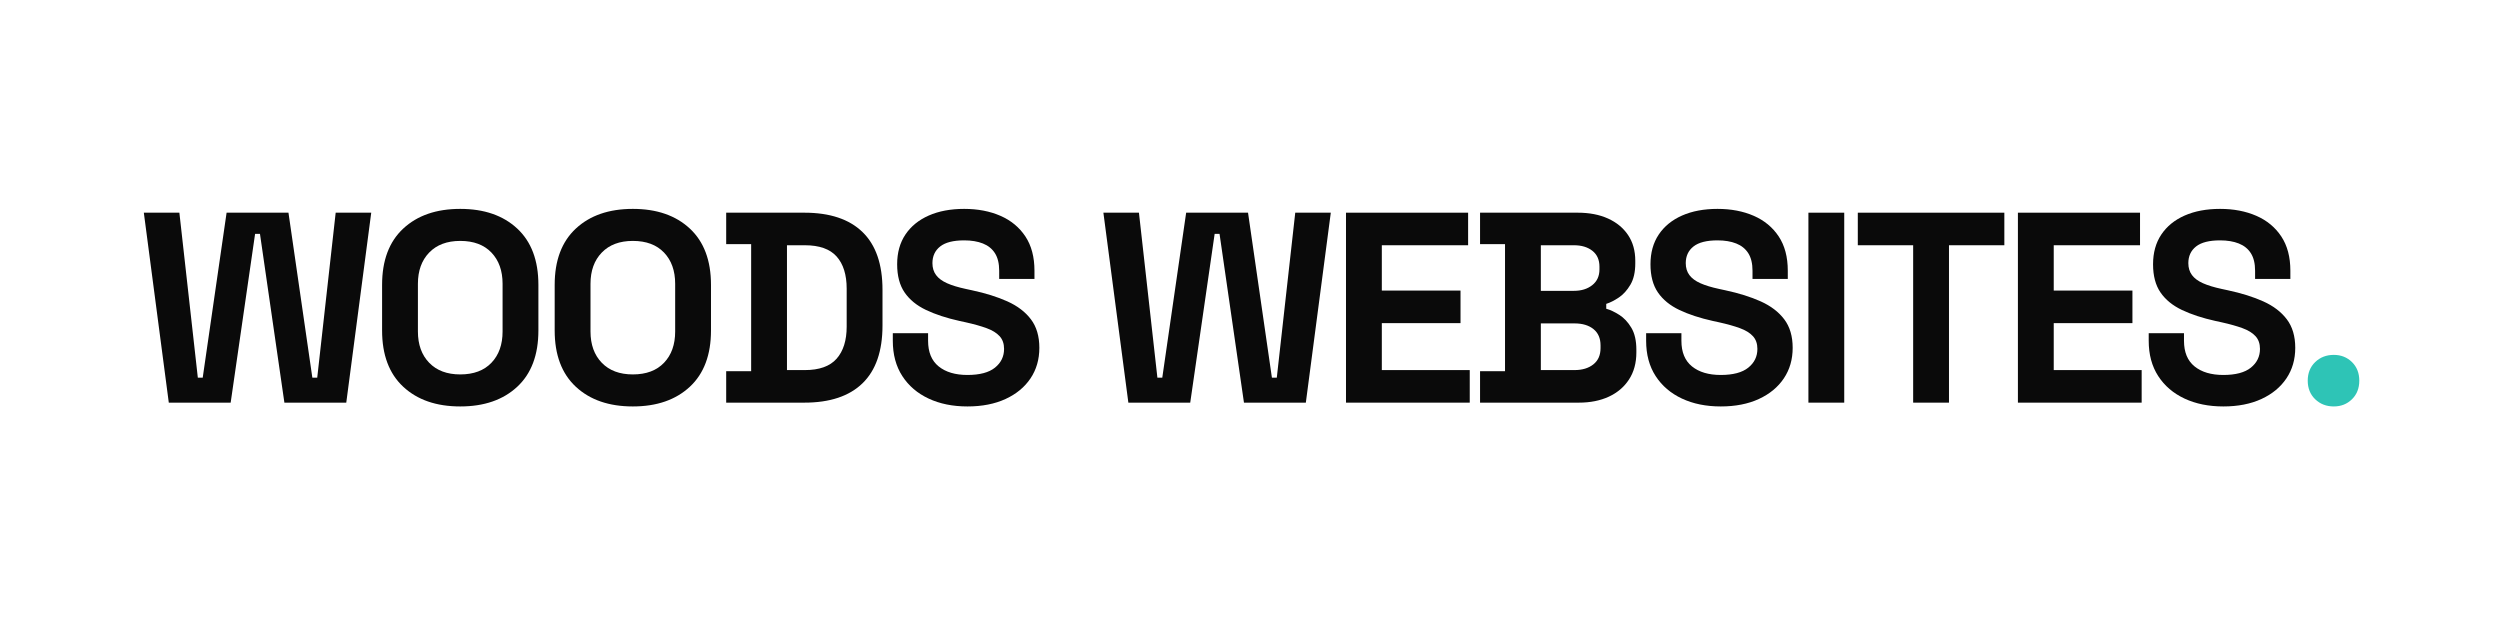
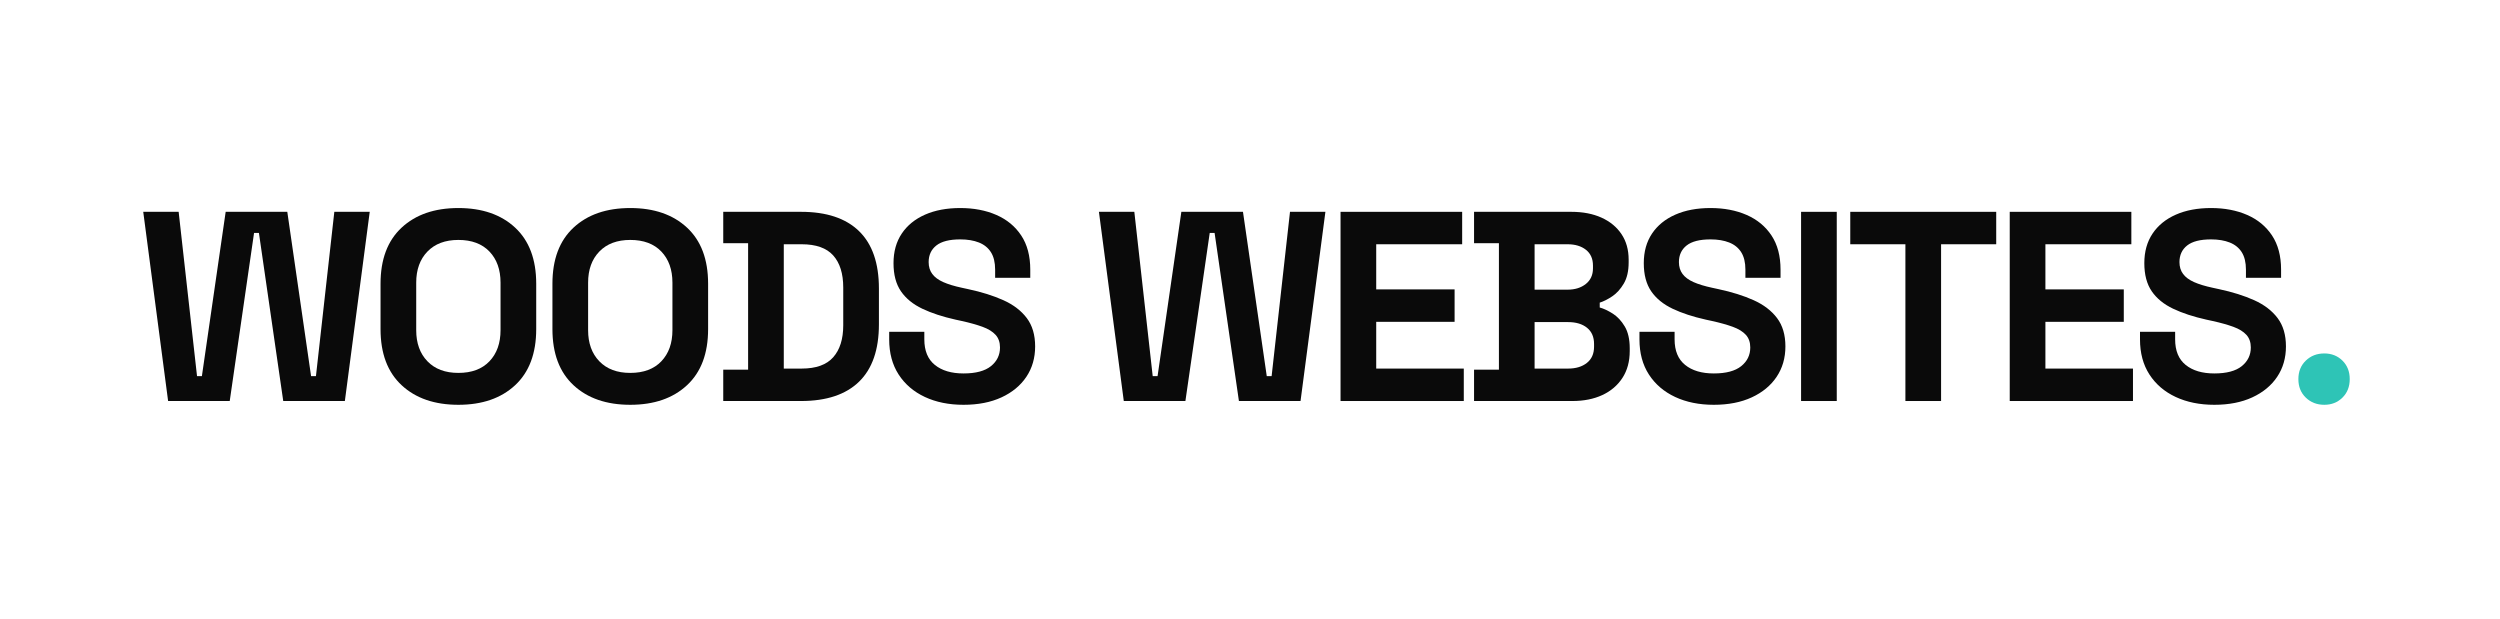
- <svg xmlns="http://www.w3.org/2000/svg" viewBox="0 0 737 183" width="737" height="183">
+ <svg xmlns="http://www.w3.org/2000/svg" viewBox="0 0 740 183" width="740" height="183">
  <path transform="translate(40.0,118.7)" d="M28 0L9.760 0L2.400-56L12.880-56L18.320-7.360L19.760-7.360L26.800-56L45.040-56L52.080-7.360L53.520-7.360L58.960-56L69.440-56L62.080 0L43.840 0L36.640-49.760L35.200-49.760L28 0Z" fill="#0a0a0a" />
  <path transform="translate(40.0,118.7)" d="M95.680 1.120L95.680 1.120Q85.120 1.120 78.880-4.680Q72.640-10.480 72.640-21.280L72.640-21.280L72.640-34.720Q72.640-45.520 78.880-51.320Q85.120-57.120 95.680-57.120L95.680-57.120Q106.240-57.120 112.480-51.320Q118.720-45.520 118.720-34.720L118.720-34.720L118.720-21.280Q118.720-10.480 112.480-4.680Q106.240 1.120 95.680 1.120ZM95.680-8.320L95.680-8.320Q101.600-8.320 104.880-11.760Q108.160-15.200 108.160-20.960L108.160-20.960L108.160-35.040Q108.160-40.800 104.880-44.240Q101.600-47.680 95.680-47.680L95.680-47.680Q89.840-47.680 86.520-44.240Q83.200-40.800 83.200-35.040L83.200-35.040L83.200-20.960Q83.200-15.200 86.520-11.760Q89.840-8.320 95.680-8.320Z" fill="#0a0a0a" />
  <path transform="translate(40.0,118.7)" d="M146.560 1.120L146.560 1.120Q136 1.120 129.760-4.680Q123.520-10.480 123.520-21.280L123.520-21.280L123.520-34.720Q123.520-45.520 129.760-51.320Q136-57.120 146.560-57.120L146.560-57.120Q157.120-57.120 163.360-51.320Q169.600-45.520 169.600-34.720L169.600-34.720L169.600-21.280Q169.600-10.480 163.360-4.680Q157.120 1.120 146.560 1.120ZM146.560-8.320L146.560-8.320Q152.480-8.320 155.760-11.760Q159.040-15.200 159.040-20.960L159.040-20.960L159.040-35.040Q159.040-40.800 155.760-44.240Q152.480-47.680 146.560-47.680L146.560-47.680Q140.720-47.680 137.400-44.240Q134.080-40.800 134.080-35.040L134.080-35.040L134.080-20.960Q134.080-15.200 137.400-11.760Q140.720-8.320 146.560-8.320Z" fill="#0a0a0a" />
  <path transform="translate(40.0,118.7)" d="M197.120 0L174.080 0L174.080-9.280L181.440-9.280L181.440-46.720L174.080-46.720L174.080-56L197.120-56Q208.400-56 214.280-50.280Q220.160-44.560 220.160-33.280L220.160-33.280L220.160-22.720Q220.160-11.440 214.280-5.720Q208.400 0 197.120 0L197.120 0ZM192-46.400L192-9.600L197.280-9.600Q203.680-9.600 206.640-12.960Q209.600-16.320 209.600-22.400L209.600-22.400L209.600-33.600Q209.600-39.760 206.640-43.080Q203.680-46.400 197.280-46.400L197.280-46.400L192-46.400Z" fill="#0a0a0a" />
  <path transform="translate(40.0,118.7)" d="M245.200 1.120L245.200 1.120Q238.720 1.120 233.760-1.200Q228.800-3.520 226.000-7.840Q223.200-12.160 223.200-18.240L223.200-18.240L223.200-20.480L233.600-20.480L233.600-18.240Q233.600-13.200 236.720-10.680Q239.840-8.160 245.200-8.160L245.200-8.160Q250.640-8.160 253.320-10.320Q256-12.480 256-15.840L256-15.840Q256-18.160 254.680-19.600Q253.360-21.040 250.840-21.960Q248.320-22.880 244.720-23.680L244.720-23.680L242.880-24.080Q237.120-25.360 233.000-27.320Q228.880-29.280 226.680-32.480Q224.480-35.680 224.480-40.800L224.480-40.800Q224.480-45.920 226.920-49.560Q229.360-53.200 233.800-55.160Q238.240-57.120 244.240-57.120L244.240-57.120Q250.240-57.120 254.920-55.080Q259.600-53.040 262.280-49Q264.960-44.960 264.960-38.880L264.960-38.880L264.960-36.480L254.560-36.480L254.560-38.880Q254.560-42.080 253.320-44.040Q252.080-46 249.760-46.920Q247.440-47.840 244.240-47.840L244.240-47.840Q239.440-47.840 237.160-46.040Q234.880-44.240 234.880-41.120L234.880-41.120Q234.880-39.040 235.960-37.600Q237.040-36.160 239.200-35.200Q241.360-34.240 244.720-33.520L244.720-33.520L246.560-33.120Q252.560-31.840 257-29.840Q261.440-27.840 263.920-24.560Q266.400-21.280 266.400-16.160L266.400-16.160Q266.400-11.040 263.800-7.160Q261.200-3.280 256.440-1.080Q251.680 1.120 245.200 1.120Z" fill="#0a0a0a" />
  <path transform="translate(40.0,118.7)" d="M310.880 0L292.640 0L285.280-56L295.760-56L301.200-7.360L302.640-7.360L309.680-56L327.920-56L334.960-7.360L336.400-7.360L341.840-56L352.320-56L344.960 0L326.720 0L319.520-49.760L318.080-49.760L310.880 0Z" fill="#0a0a0a" />
  <path transform="translate(40.0,118.7)" d="M393.280 0L356.800 0L356.800-56L392.800-56L392.800-46.400L367.360-46.400L367.360-33.040L390.560-33.040L390.560-23.440L367.360-23.440L367.360-9.600L393.280-9.600L393.280 0Z" fill="#0a0a0a" />
  <path transform="translate(40.0,118.7)" d="M425.440 0L396.320 0L396.320-9.280L403.680-9.280L403.680-46.720L396.320-46.720L396.320-56L425.120-56Q430.240-56 434.040-54.280Q437.840-52.560 439.960-49.400Q442.080-46.240 442.080-41.840L442.080-41.840L442.080-41.040Q442.080-37.200 440.640-34.760Q439.200-32.320 437.240-31Q435.280-29.680 433.520-29.120L433.520-29.120L433.520-27.680Q435.280-27.200 437.360-25.880Q439.440-24.560 440.920-22.080Q442.400-19.600 442.400-15.600L442.400-15.600L442.400-14.800Q442.400-10.160 440.240-6.840Q438.080-3.520 434.280-1.760Q430.480 0 425.440 0L425.440 0ZM414.240-23.360L414.240-9.600L424.160-9.600Q427.600-9.600 429.720-11.280Q431.840-12.960 431.840-16.080L431.840-16.080L431.840-16.880Q431.840-20 429.760-21.680Q427.680-23.360 424.160-23.360L424.160-23.360L414.240-23.360ZM414.240-46.400L414.240-32.960L424-32.960Q427.280-32.960 429.400-34.640Q431.520-36.320 431.520-39.280L431.520-39.280L431.520-40.080Q431.520-43.120 429.440-44.760Q427.360-46.400 424-46.400L424-46.400L414.240-46.400Z" fill="#0a0a0a" />
  <path transform="translate(40.0,118.7)" d="M467.280 1.120L467.280 1.120Q460.800 1.120 455.840-1.200Q450.880-3.520 448.080-7.840Q445.280-12.160 445.280-18.240L445.280-18.240L445.280-20.480L455.680-20.480L455.680-18.240Q455.680-13.200 458.800-10.680Q461.920-8.160 467.280-8.160L467.280-8.160Q472.720-8.160 475.400-10.320Q478.080-12.480 478.080-15.840L478.080-15.840Q478.080-18.160 476.760-19.600Q475.440-21.040 472.920-21.960Q470.400-22.880 466.800-23.680L466.800-23.680L464.960-24.080Q459.200-25.360 455.080-27.320Q450.960-29.280 448.760-32.480Q446.560-35.680 446.560-40.800L446.560-40.800Q446.560-45.920 449-49.560Q451.440-53.200 455.880-55.160Q460.320-57.120 466.320-57.120L466.320-57.120Q472.320-57.120 477-55.080Q481.680-53.040 484.360-49Q487.040-44.960 487.040-38.880L487.040-38.880L487.040-36.480L476.640-36.480L476.640-38.880Q476.640-42.080 475.400-44.040Q474.160-46 471.840-46.920Q469.520-47.840 466.320-47.840L466.320-47.840Q461.520-47.840 459.240-46.040Q456.960-44.240 456.960-41.120L456.960-41.120Q456.960-39.040 458.040-37.600Q459.120-36.160 461.280-35.200Q463.440-34.240 466.800-33.520L466.800-33.520L468.640-33.120Q474.640-31.840 479.080-29.840Q483.520-27.840 486-24.560Q488.480-21.280 488.480-16.160L488.480-16.160Q488.480-11.040 485.880-7.160Q483.280-3.280 478.520-1.080Q473.760 1.120 467.280 1.120Z" fill="#0a0a0a" />
  <path transform="translate(40.0,118.7)" d="M503.680 0L493.120 0L493.120-56L503.680-56L503.680 0Z" fill="#0a0a0a" />
  <path transform="translate(40.0,118.7)" d="M534.560 0L524 0L524-46.400L507.680-46.400L507.680-56L550.880-56L550.880-46.400L534.560-46.400L534.560 0Z" fill="#0a0a0a" />
  <path transform="translate(40.0,118.7)" d="M591.360 0L554.880 0L554.880-56L590.880-56L590.880-46.400L565.440-46.400L565.440-33.040L588.640-33.040L588.640-23.440L565.440-23.440L565.440-9.600L591.360-9.600L591.360 0Z" fill="#0a0a0a" />
  <path transform="translate(40.0,118.7)" d="M615.440 1.120L615.440 1.120Q608.960 1.120 604-1.200Q599.040-3.520 596.240-7.840Q593.440-12.160 593.440-18.240L593.440-18.240L593.440-20.480L603.840-20.480L603.840-18.240Q603.840-13.200 606.960-10.680Q610.080-8.160 615.440-8.160L615.440-8.160Q620.880-8.160 623.560-10.320Q626.240-12.480 626.240-15.840L626.240-15.840Q626.240-18.160 624.920-19.600Q623.600-21.040 621.080-21.960Q618.560-22.880 614.960-23.680L614.960-23.680L613.120-24.080Q607.360-25.360 603.240-27.320Q599.120-29.280 596.920-32.480Q594.720-35.680 594.720-40.800L594.720-40.800Q594.720-45.920 597.160-49.560Q599.600-53.200 604.040-55.160Q608.480-57.120 614.480-57.120L614.480-57.120Q620.480-57.120 625.160-55.080Q629.840-53.040 632.520-49Q635.200-44.960 635.200-38.880L635.200-38.880L635.200-36.480L624.800-36.480L624.800-38.880Q624.800-42.080 623.560-44.040Q622.320-46 620-46.920Q617.680-47.840 614.480-47.840L614.480-47.840Q609.680-47.840 607.400-46.040Q605.120-44.240 605.120-41.120L605.120-41.120Q605.120-39.040 606.200-37.600Q607.280-36.160 609.440-35.200Q611.600-34.240 614.960-33.520L614.960-33.520L616.800-33.120Q622.800-31.840 627.240-29.840Q631.680-27.840 634.160-24.560Q636.640-21.280 636.640-16.160L636.640-16.160Q636.640-11.040 634.040-7.160Q631.440-3.280 626.680-1.080Q621.920 1.120 615.440 1.120Z" fill="#0a0a0a" />
  <path transform="translate(40.0,118.7)" d="M648 1.120L648 1.120Q644.720 1.120 642.520-1Q640.320-3.120 640.320-6.480L640.320-6.480Q640.320-9.840 642.520-11.960Q644.720-14.080 648-14.080L648-14.080Q651.200-14.080 653.360-11.960Q655.520-9.840 655.520-6.480L655.520-6.480Q655.520-3.120 653.360-1Q651.200 1.120 648 1.120Z" fill="#2ec4b6" />
</svg>
